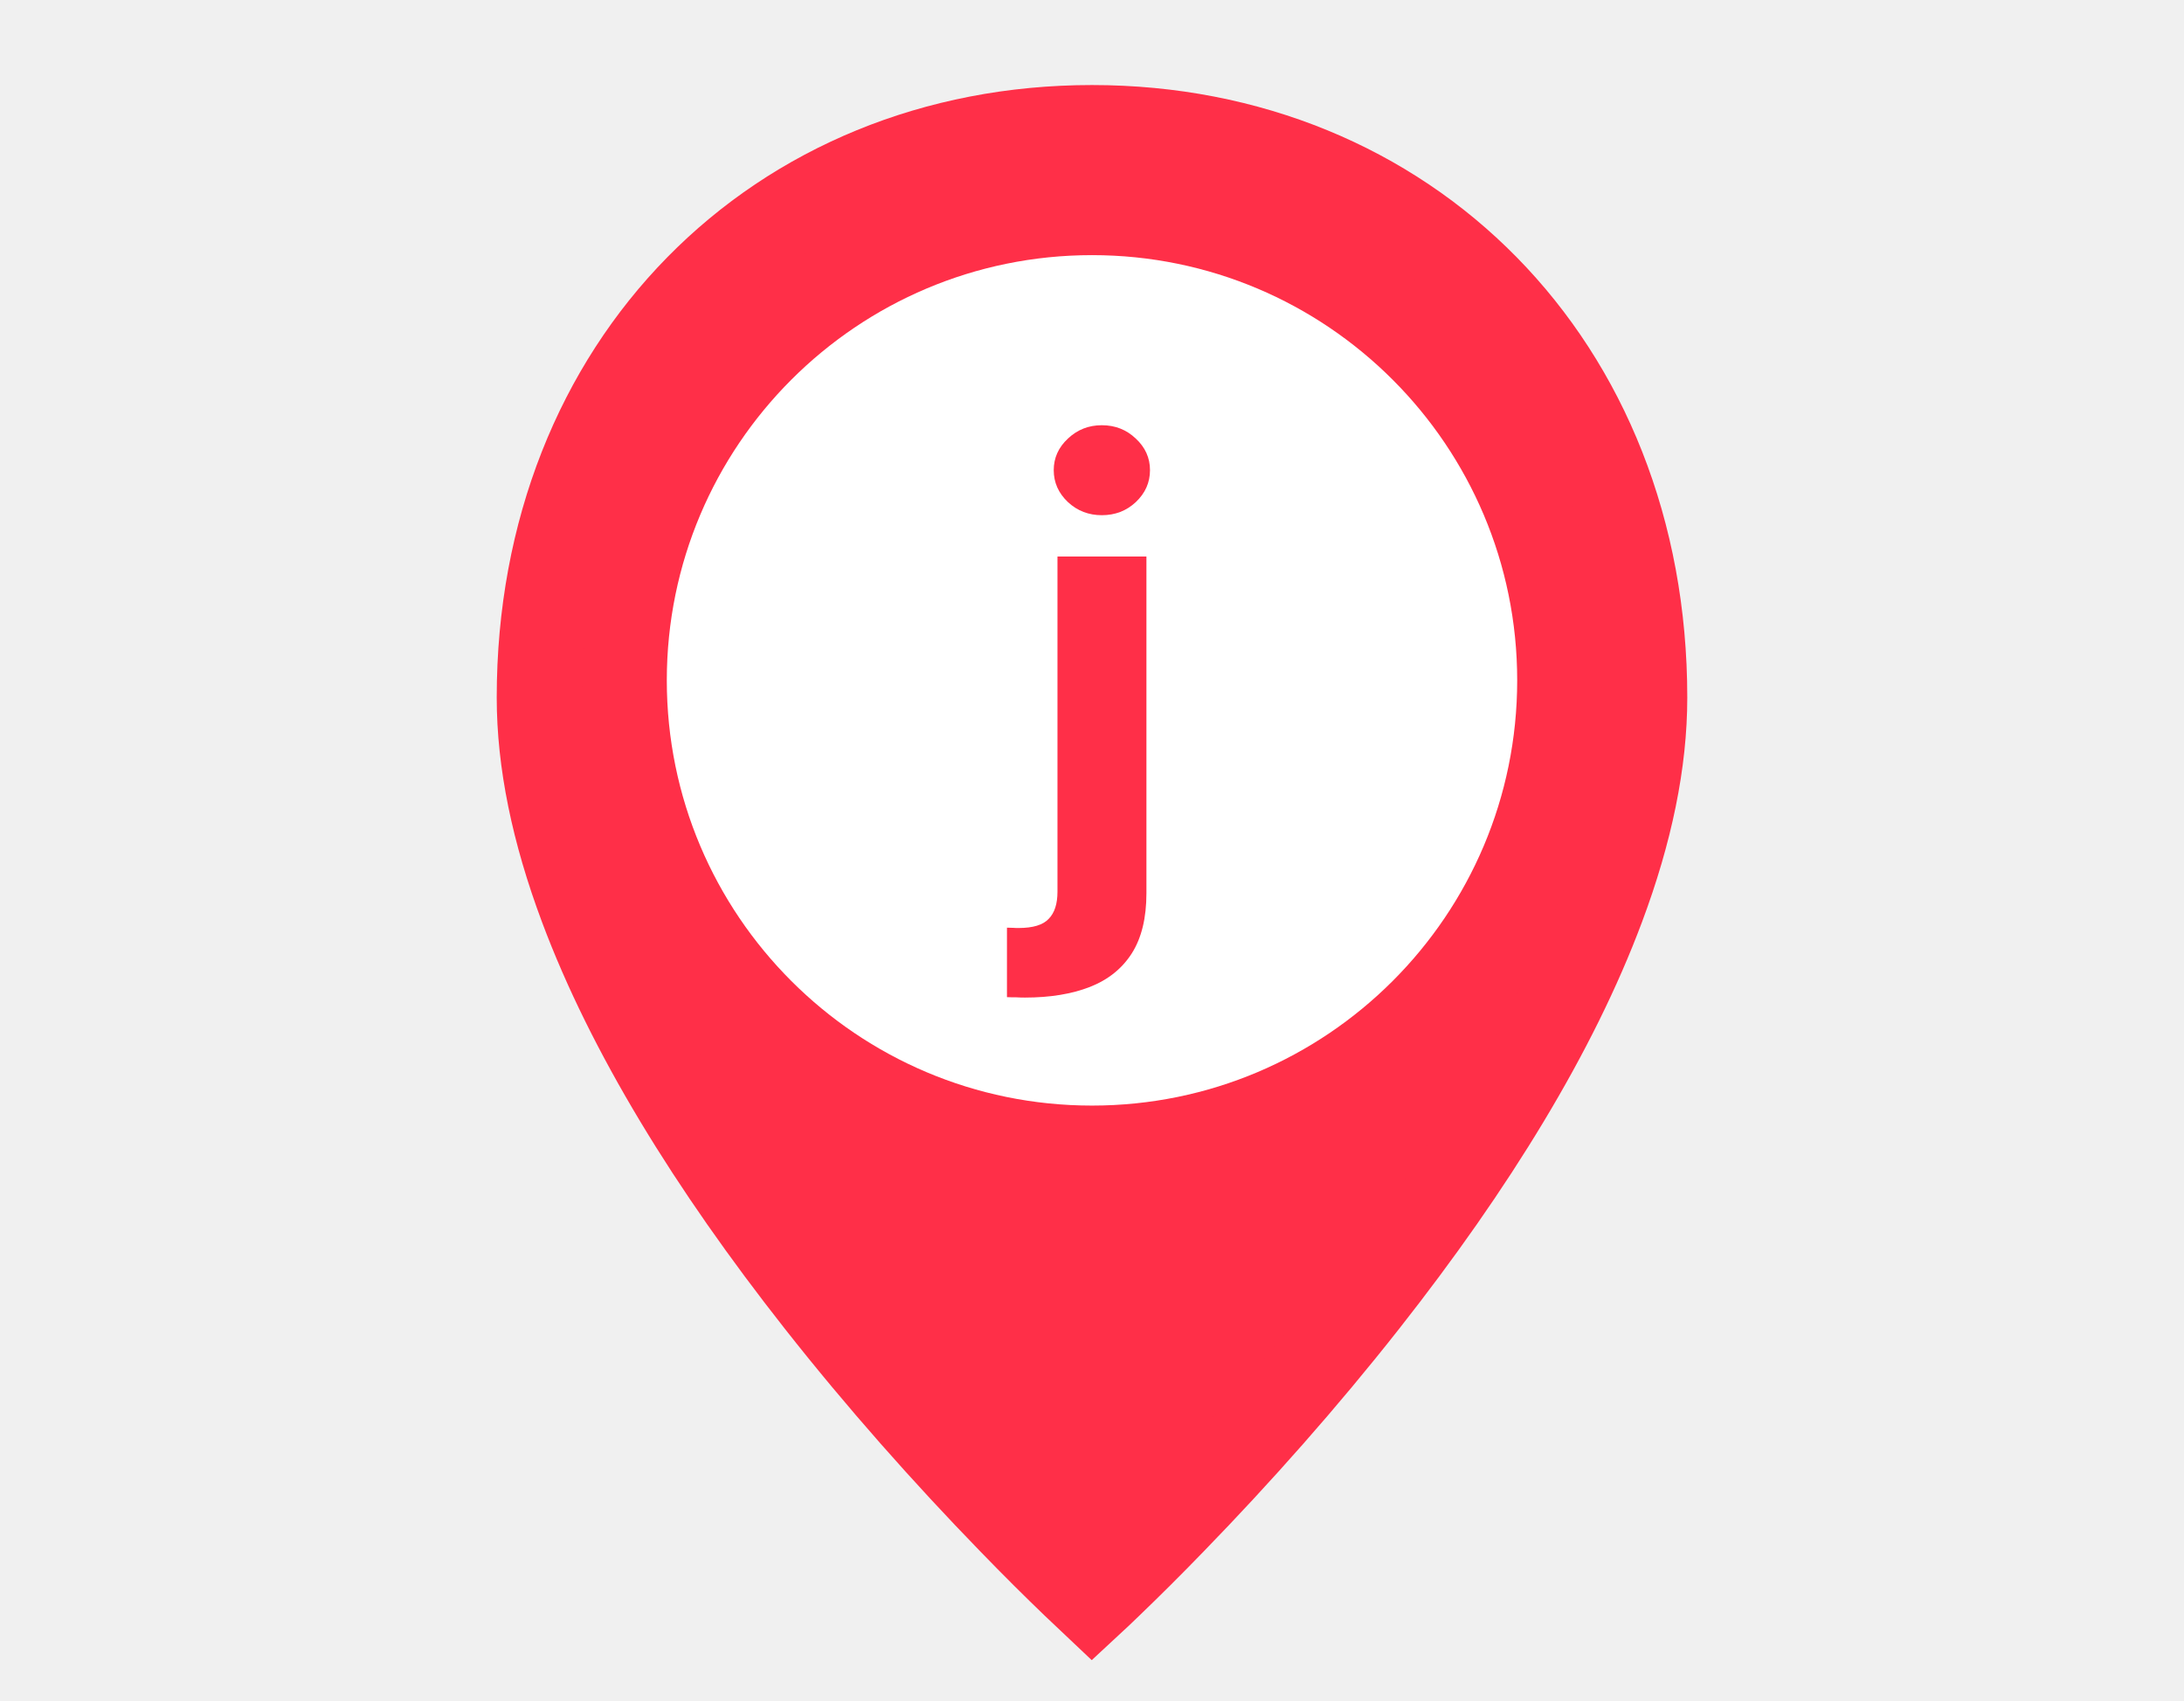
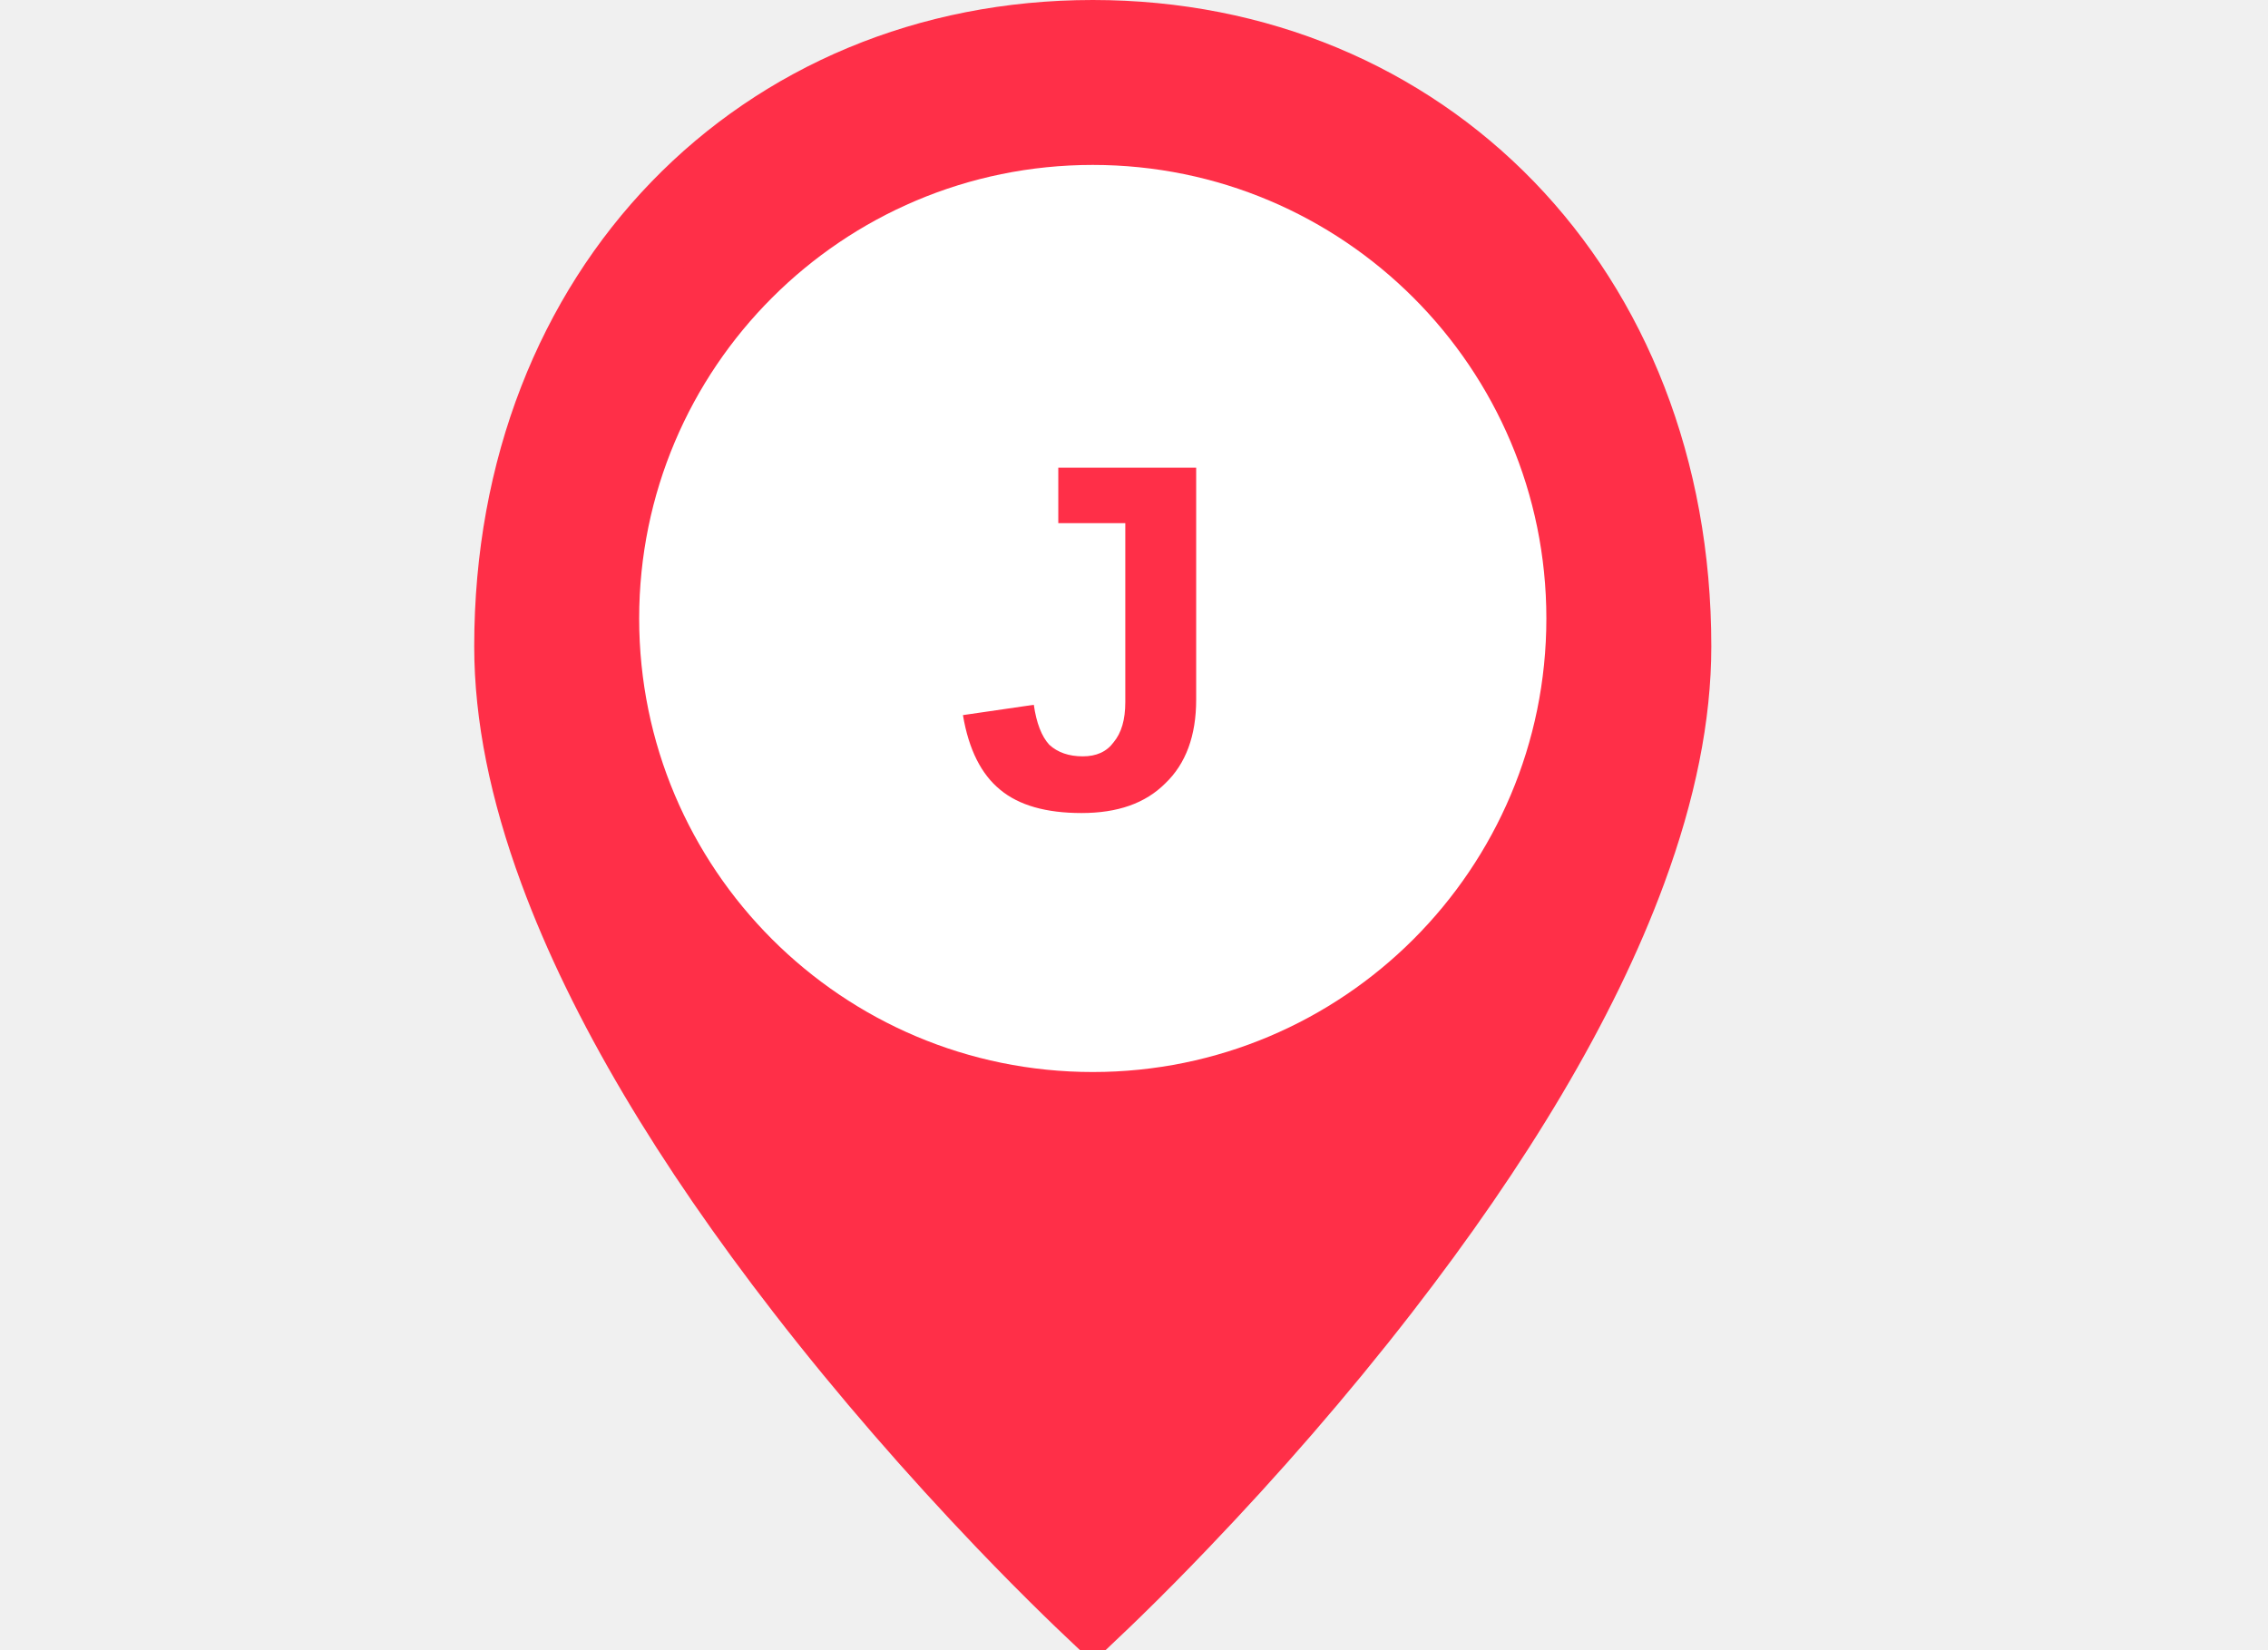
- <svg xmlns="http://www.w3.org/2000/svg" width="80" height="62.3" viewBox="0 0 20 20" fill="none">
-   <path d="M10 18.837C9.948 18.788 9.877 18.721 9.791 18.638C9.566 18.422 9.315 18.173 9.045 17.894C8.272 17.098 7.5 16.229 6.78 15.314C5.506 13.696 4.548 12.129 4.002 10.67C3.668 9.779 3.5 8.956 3.5 8.202C3.5 4.268 6.299 1.5 10 1.5C13.701 1.5 16.5 4.268 16.5 8.202C16.5 8.956 16.332 9.779 15.998 10.67C15.452 12.129 14.494 13.696 13.22 15.314C12.5 16.229 11.728 17.098 10.955 17.894C10.685 18.173 10.434 18.422 10.209 18.638C10.123 18.721 10.053 18.788 10 18.837Z" fill="#FF2F48" stroke="#FF2F48" />
-   <path d="M10 13C7.239 13 5 10.761 5 8C5 5.239 7.239 3 10 3C12.761 3 15 5.239 15 8C15 10.761 12.761 13 10 13Z" fill="white" />
-   <path d="M9.594 6.544H10.64V10.502C10.64 10.794 10.583 11.029 10.468 11.21C10.354 11.389 10.189 11.521 9.975 11.605C9.762 11.688 9.507 11.73 9.211 11.73C9.175 11.73 9.141 11.729 9.108 11.727C9.074 11.727 9.038 11.727 9 11.725V10.908C9.028 10.909 9.052 10.91 9.074 10.91C9.093 10.912 9.115 10.912 9.137 10.912C9.306 10.912 9.424 10.876 9.491 10.804C9.56 10.734 9.594 10.628 9.594 10.485V6.544ZM10.115 6.058C9.961 6.058 9.828 6.007 9.717 5.904C9.606 5.799 9.55 5.674 9.55 5.528C9.55 5.384 9.606 5.26 9.717 5.157C9.828 5.052 9.961 5 10.115 5C10.272 5 10.405 5.052 10.515 5.157C10.626 5.26 10.682 5.384 10.682 5.528C10.682 5.674 10.626 5.799 10.515 5.904C10.405 6.007 10.272 6.058 10.115 6.058Z" fill="#FF2F48" />
+ <svg xmlns="http://www.w3.org/2000/svg" width="55" height="40" viewBox="0 0 21 20" fill="none">
+   <path d="M10 19.469C9.942 19.414 9.859 19.335 9.754 19.232C9.513 18.997 9.244 18.726 8.953 18.422C8.125 17.555 7.297 16.608 6.524 15.61C5.158 13.847 4.128 12.138 3.541 10.543C3.182 9.57 3 8.667 3 7.839C3 3.526 6.022 0.5 10 0.5C13.978 0.5 17 3.526 17 7.839C17 8.667 16.818 9.57 16.459 10.543C15.872 12.138 14.842 13.847 13.476 15.61C12.703 16.608 11.876 17.555 11.046 18.422C10.756 18.726 10.487 18.997 10.246 19.232C10.141 19.335 10.058 19.414 10 19.469Z" fill="#FF2F48" stroke="#FF2F48" />
+   <circle cx="10" cy="7.5" r="5.5" fill="white" />
+   <text font-weight="800" x="10" y="8" font-size="6" text-anchor="middle" fill="#FF2F48" font-family="Arial" dy=".3em">J</text>
</svg>
